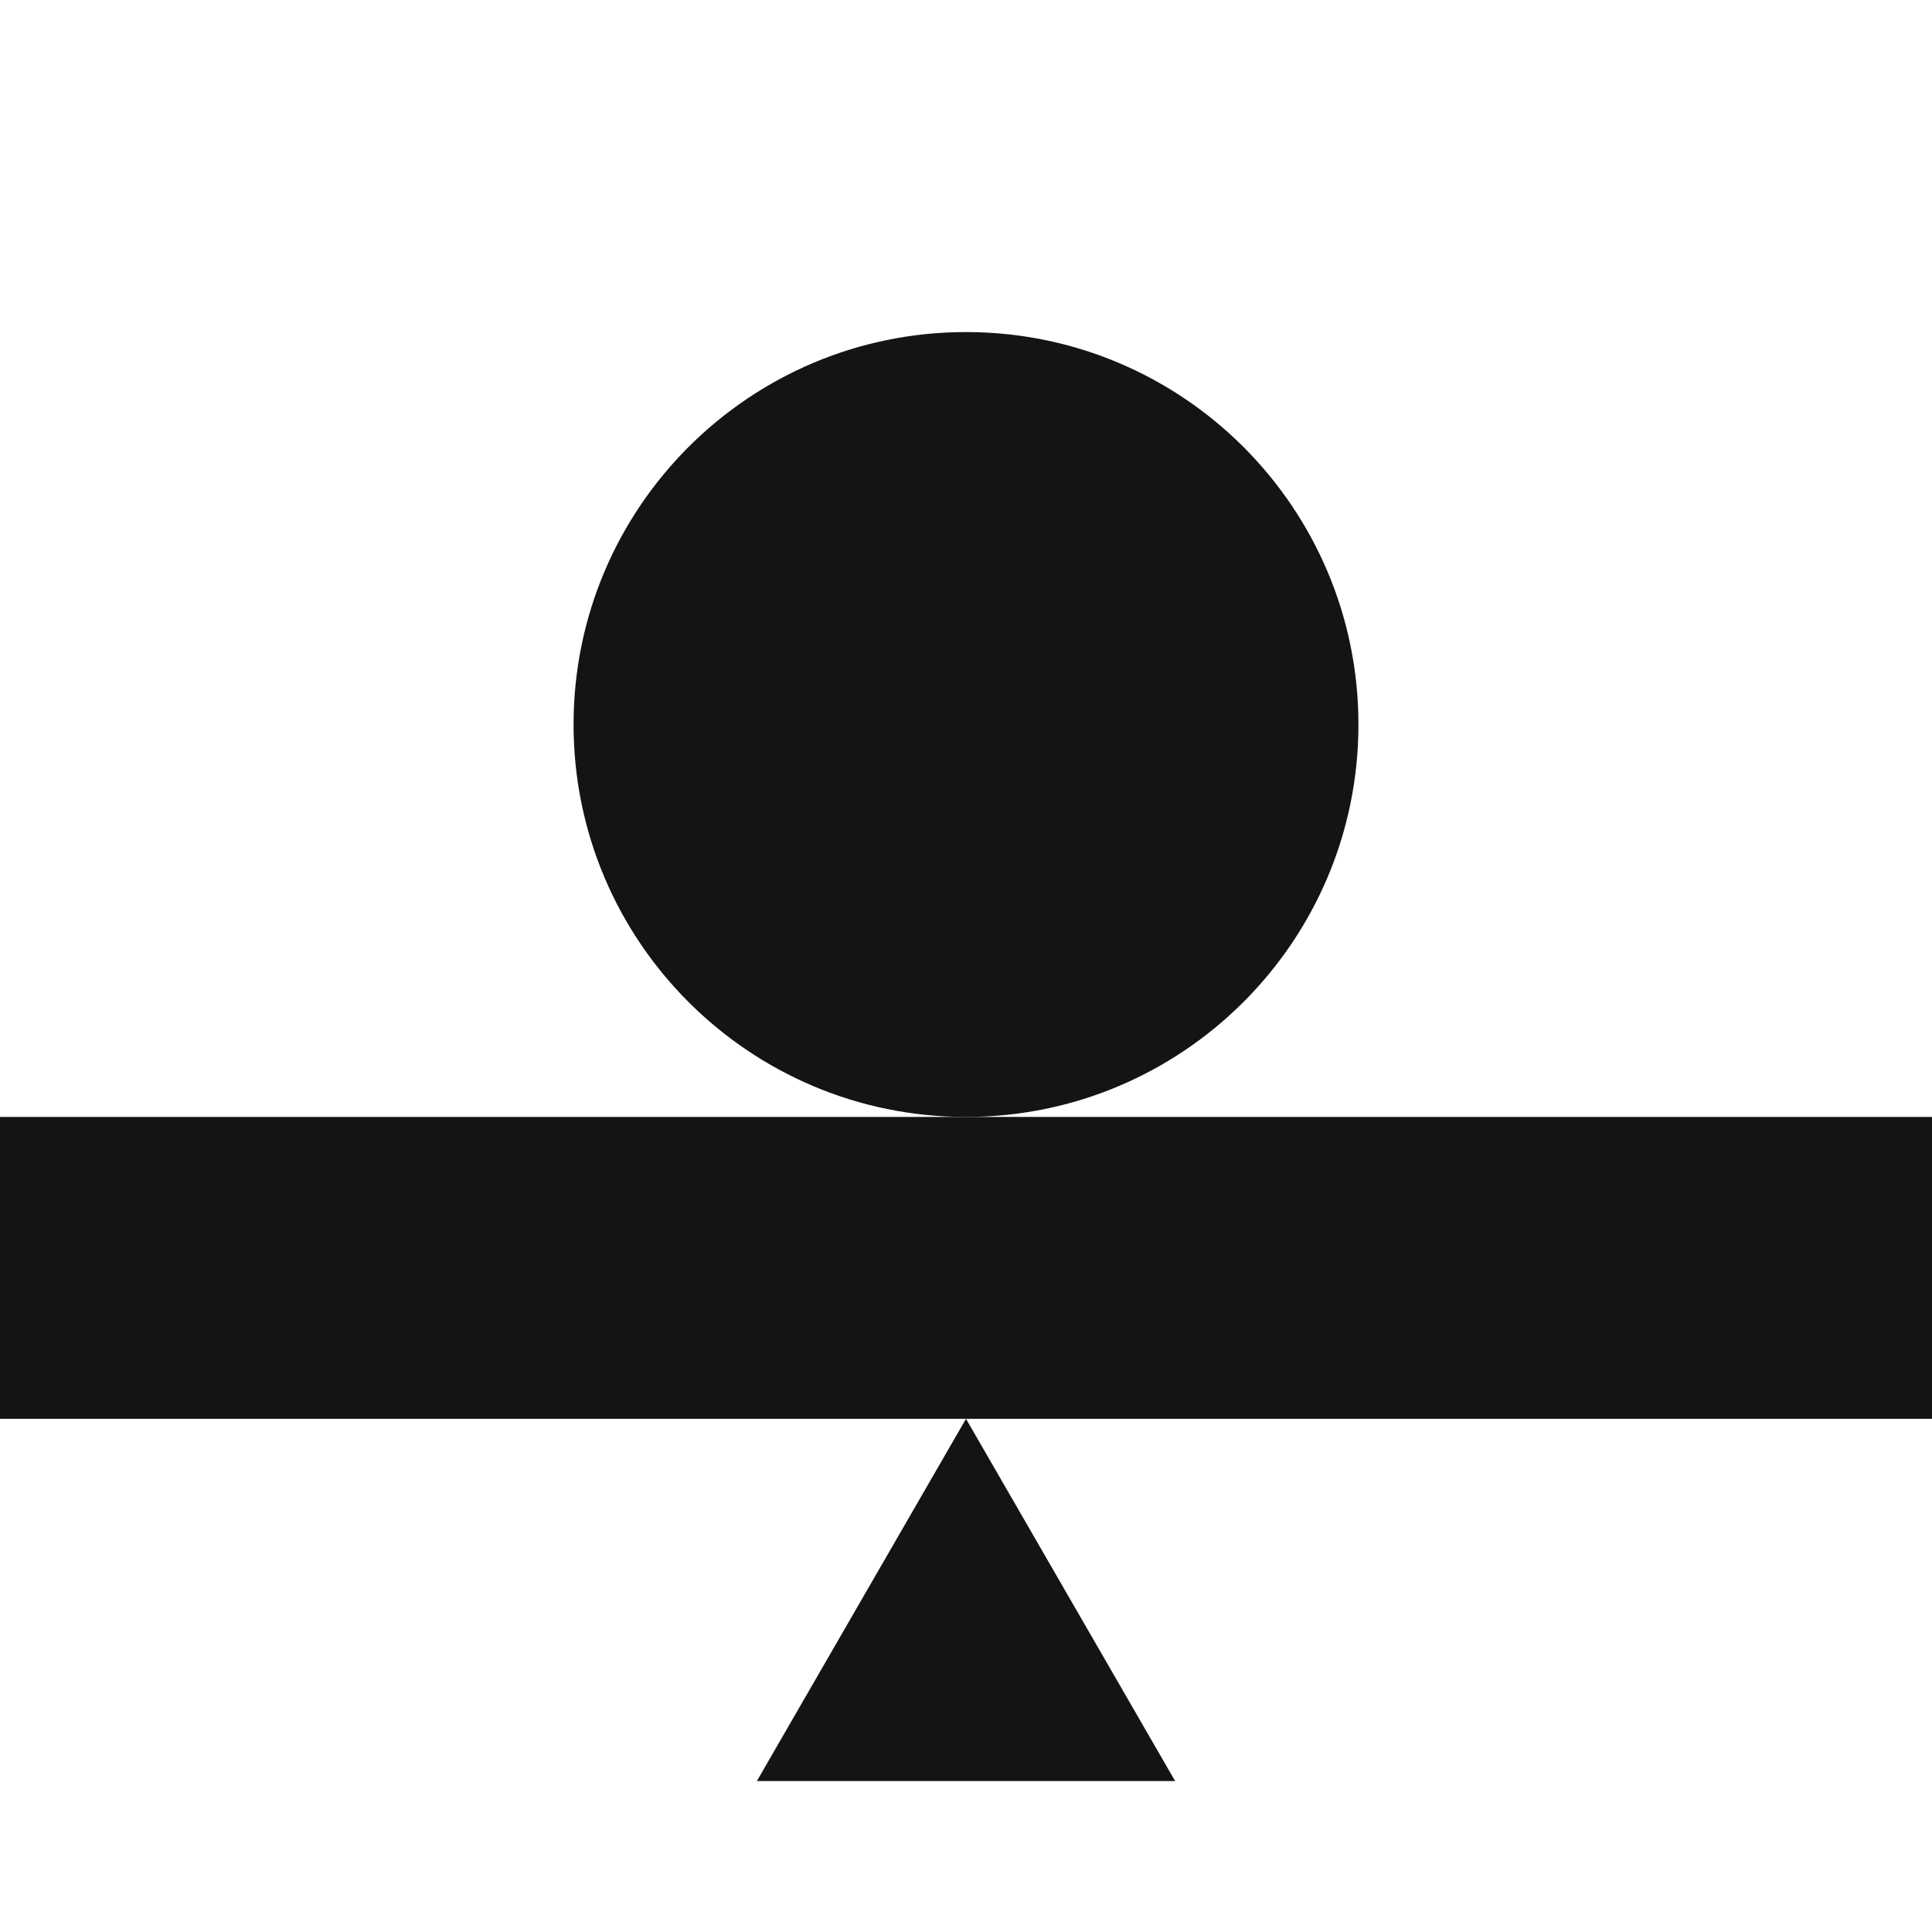
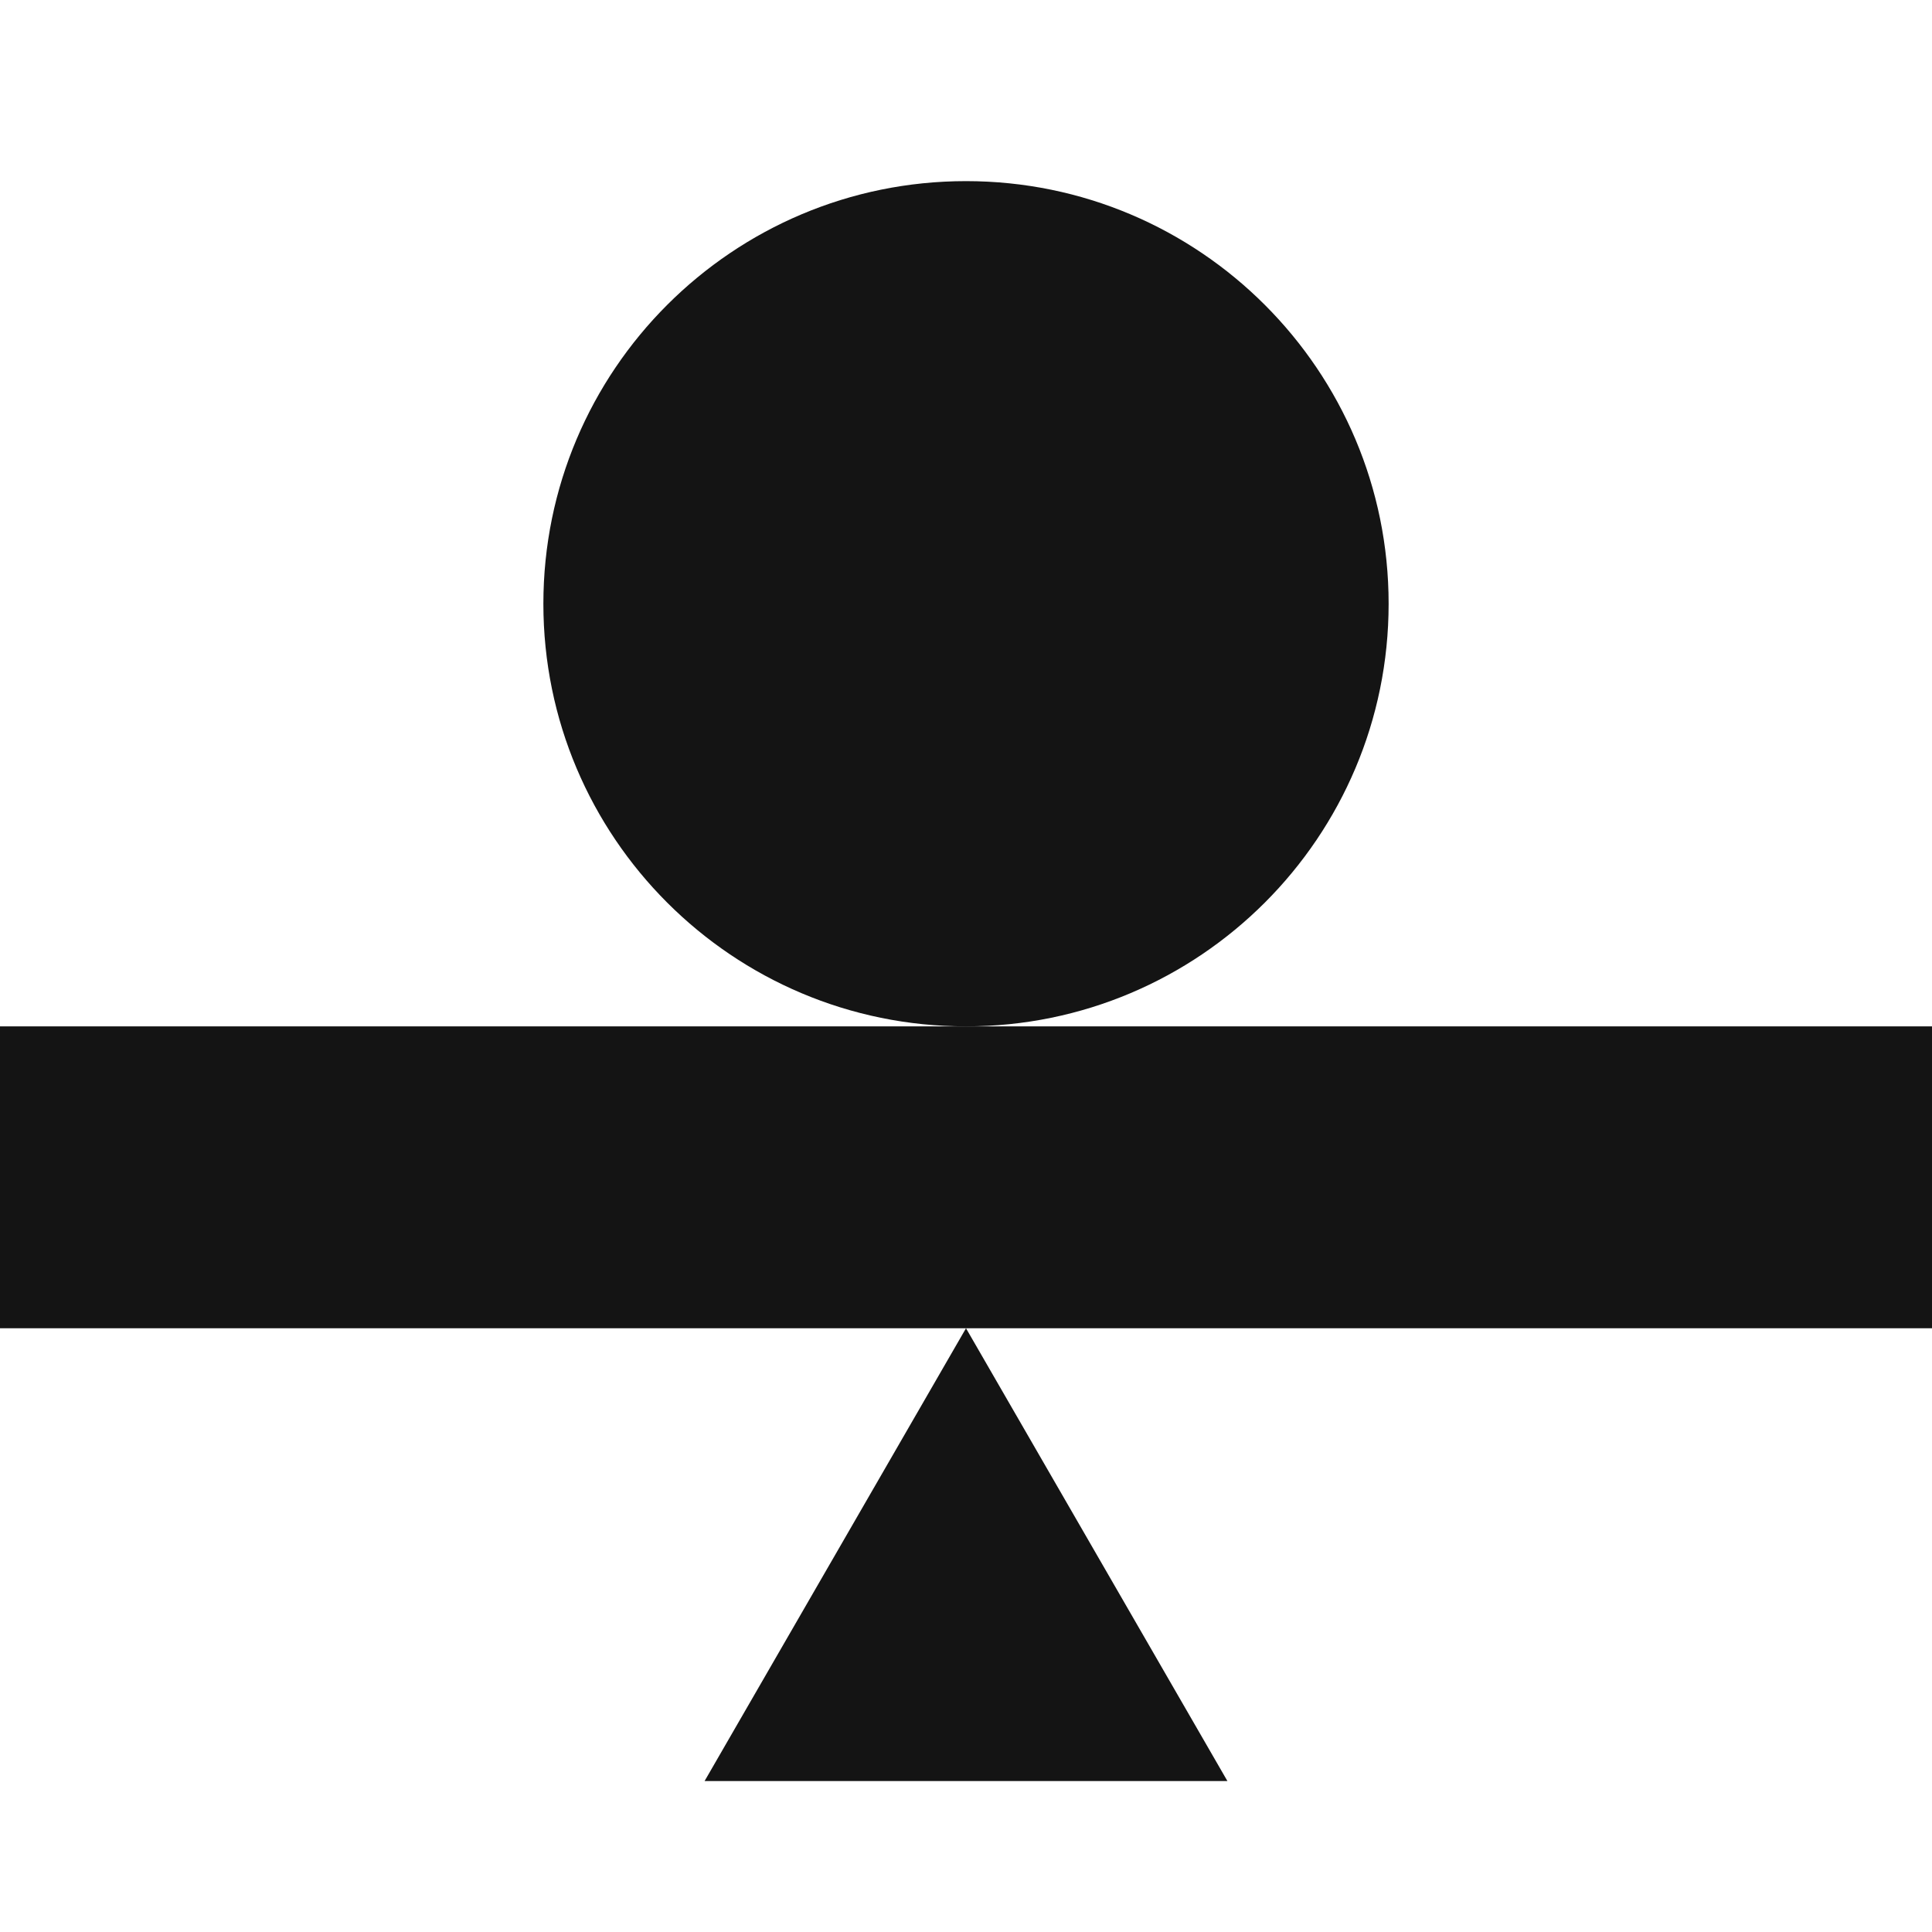
<svg xmlns="http://www.w3.org/2000/svg" width="64" height="64" viewBox="0 0 64 64">
  <style>
    .mark { fill: #141414; }
    @media (prefers-color-scheme: dark) {
      .mark { fill: #E6E9ED; }
    }
  </style>
-   <rect class="mark" y="37" width="64" height="10" fill="#141414" />
-   <circle class="mark" cx="32" cy="24" r="13" fill="#141414" />
-   <path class="mark" d="M32 47L38.928 59H25.072L32 47Z" fill="#141414" />
+   <rect class="mark" y="34" width="64" height="10" fill="#141414" />
+   <circle class="mark" cx="32" cy="20" r="14" fill="#141414" />
+   <path class="mark" d="M32 44L40.66 59H23.34L32 44Z" fill="#141414" />
</svg>
